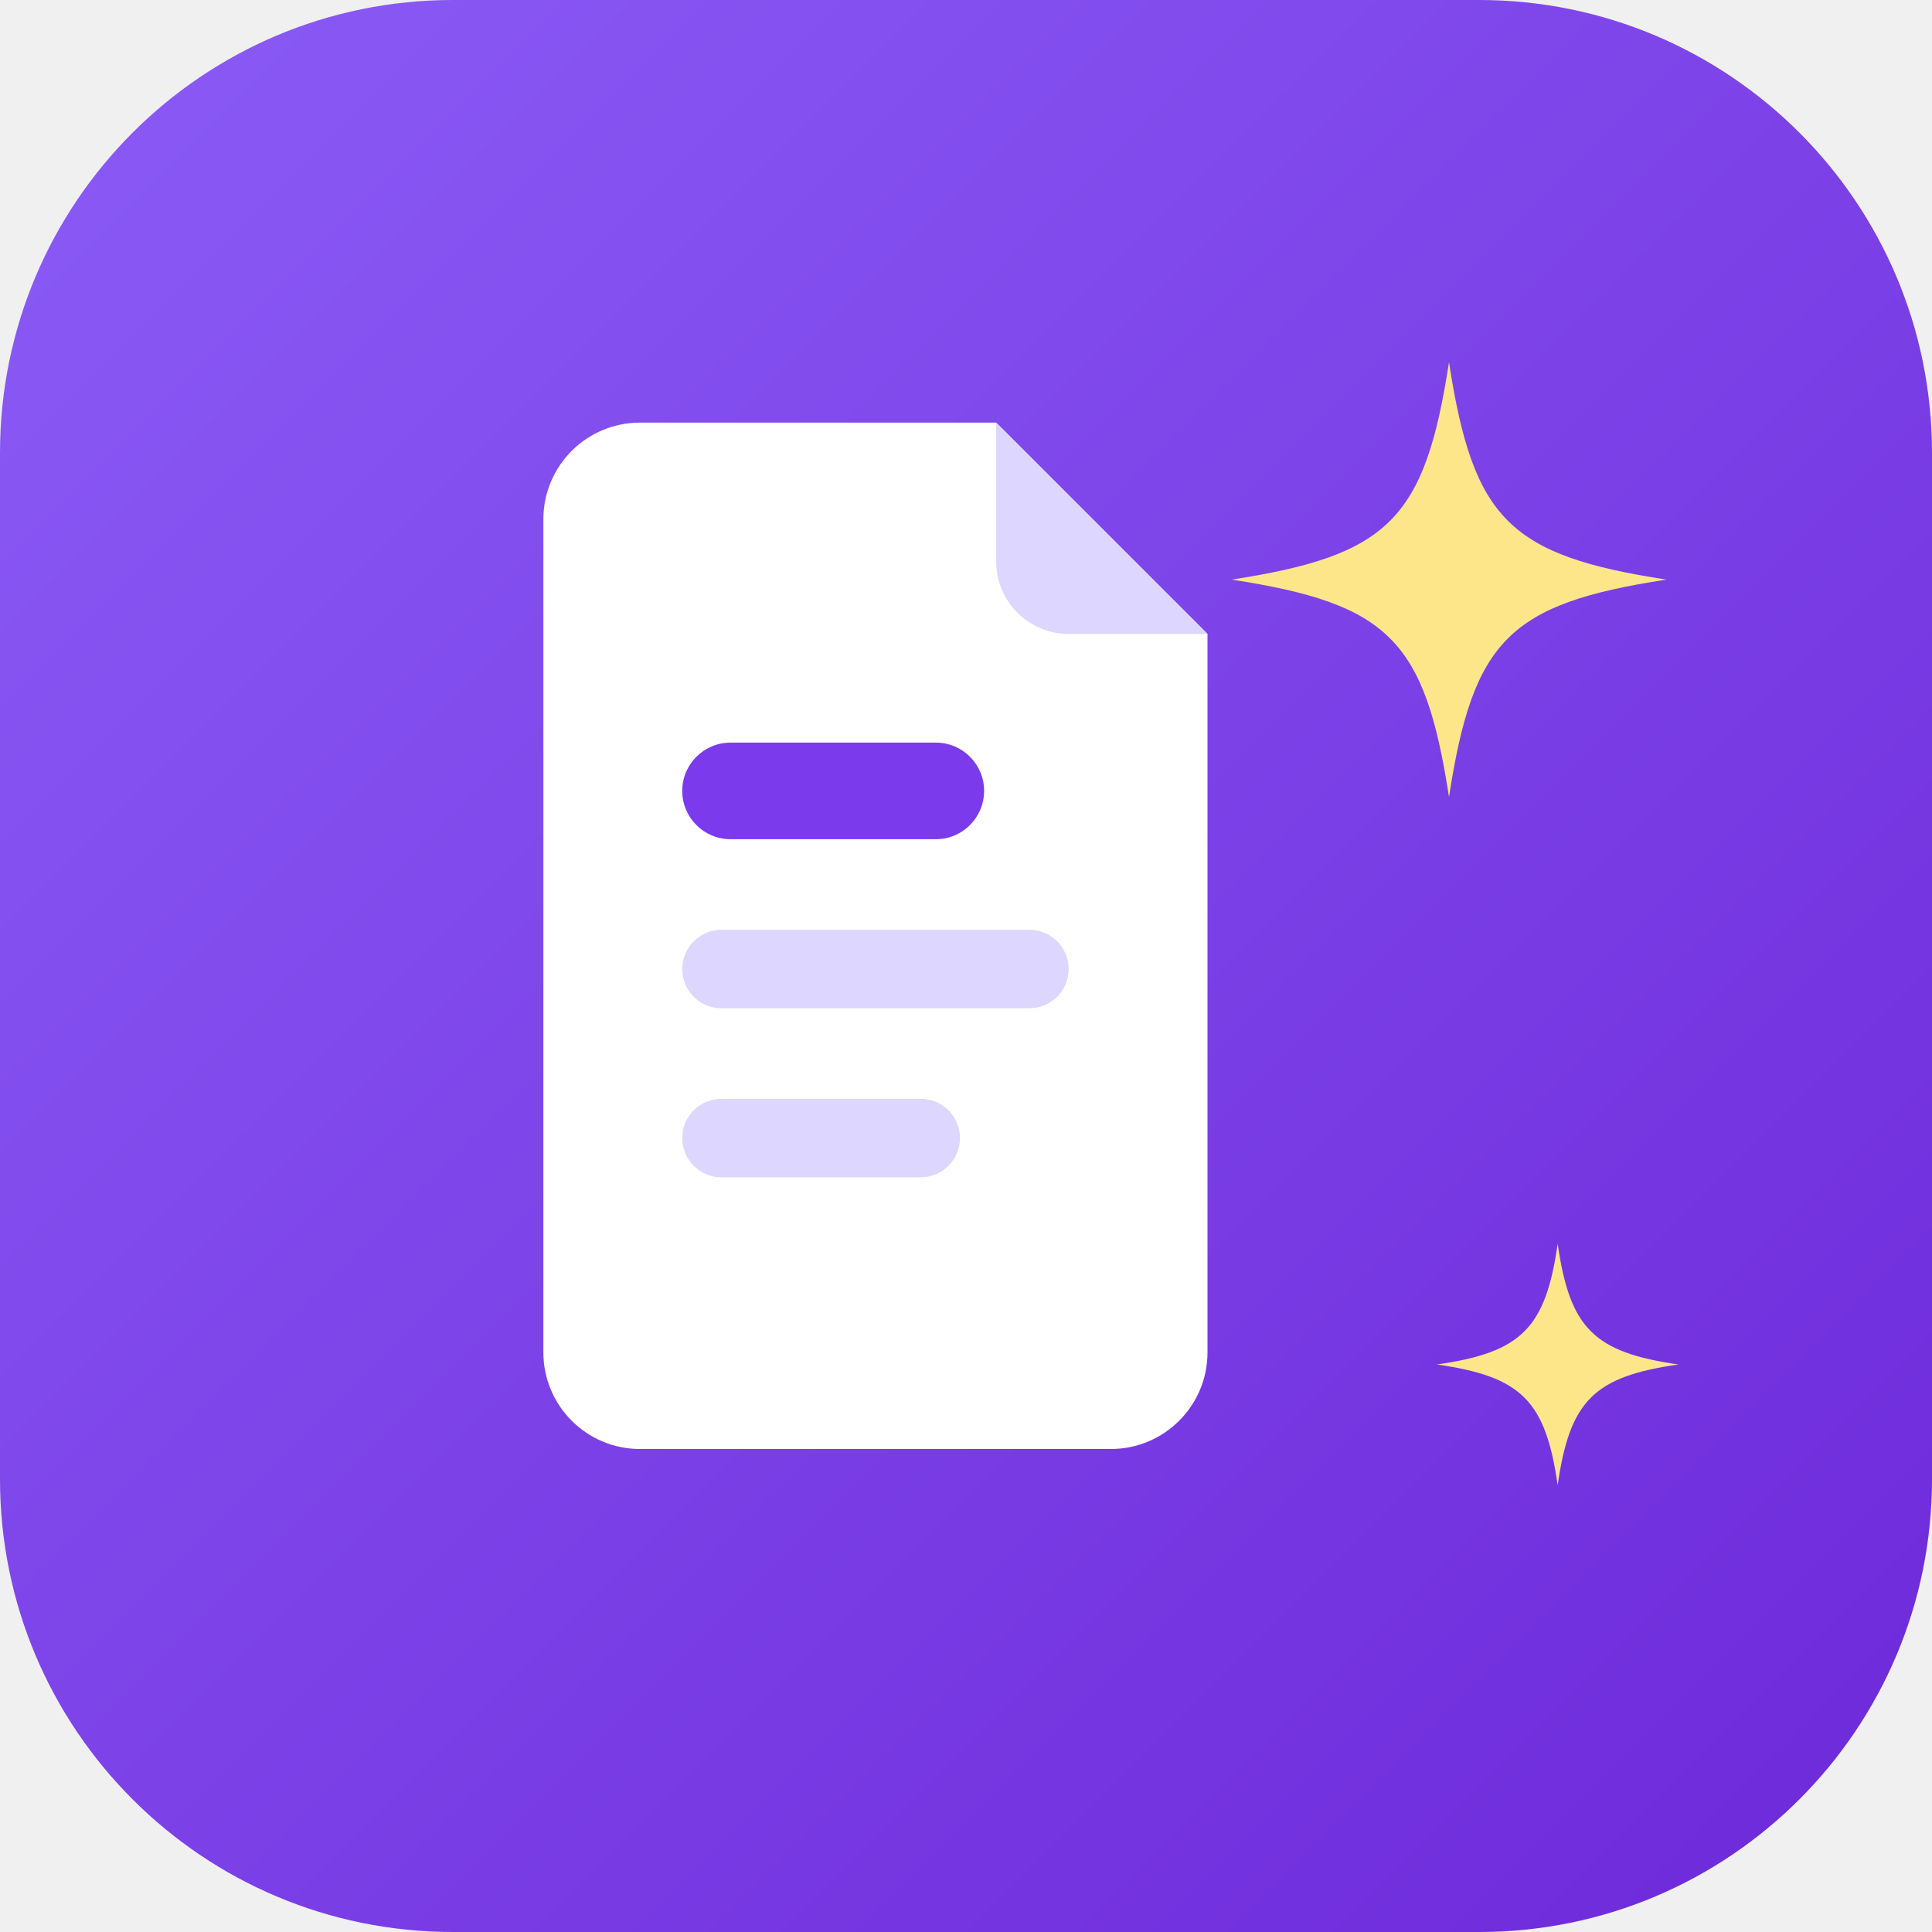
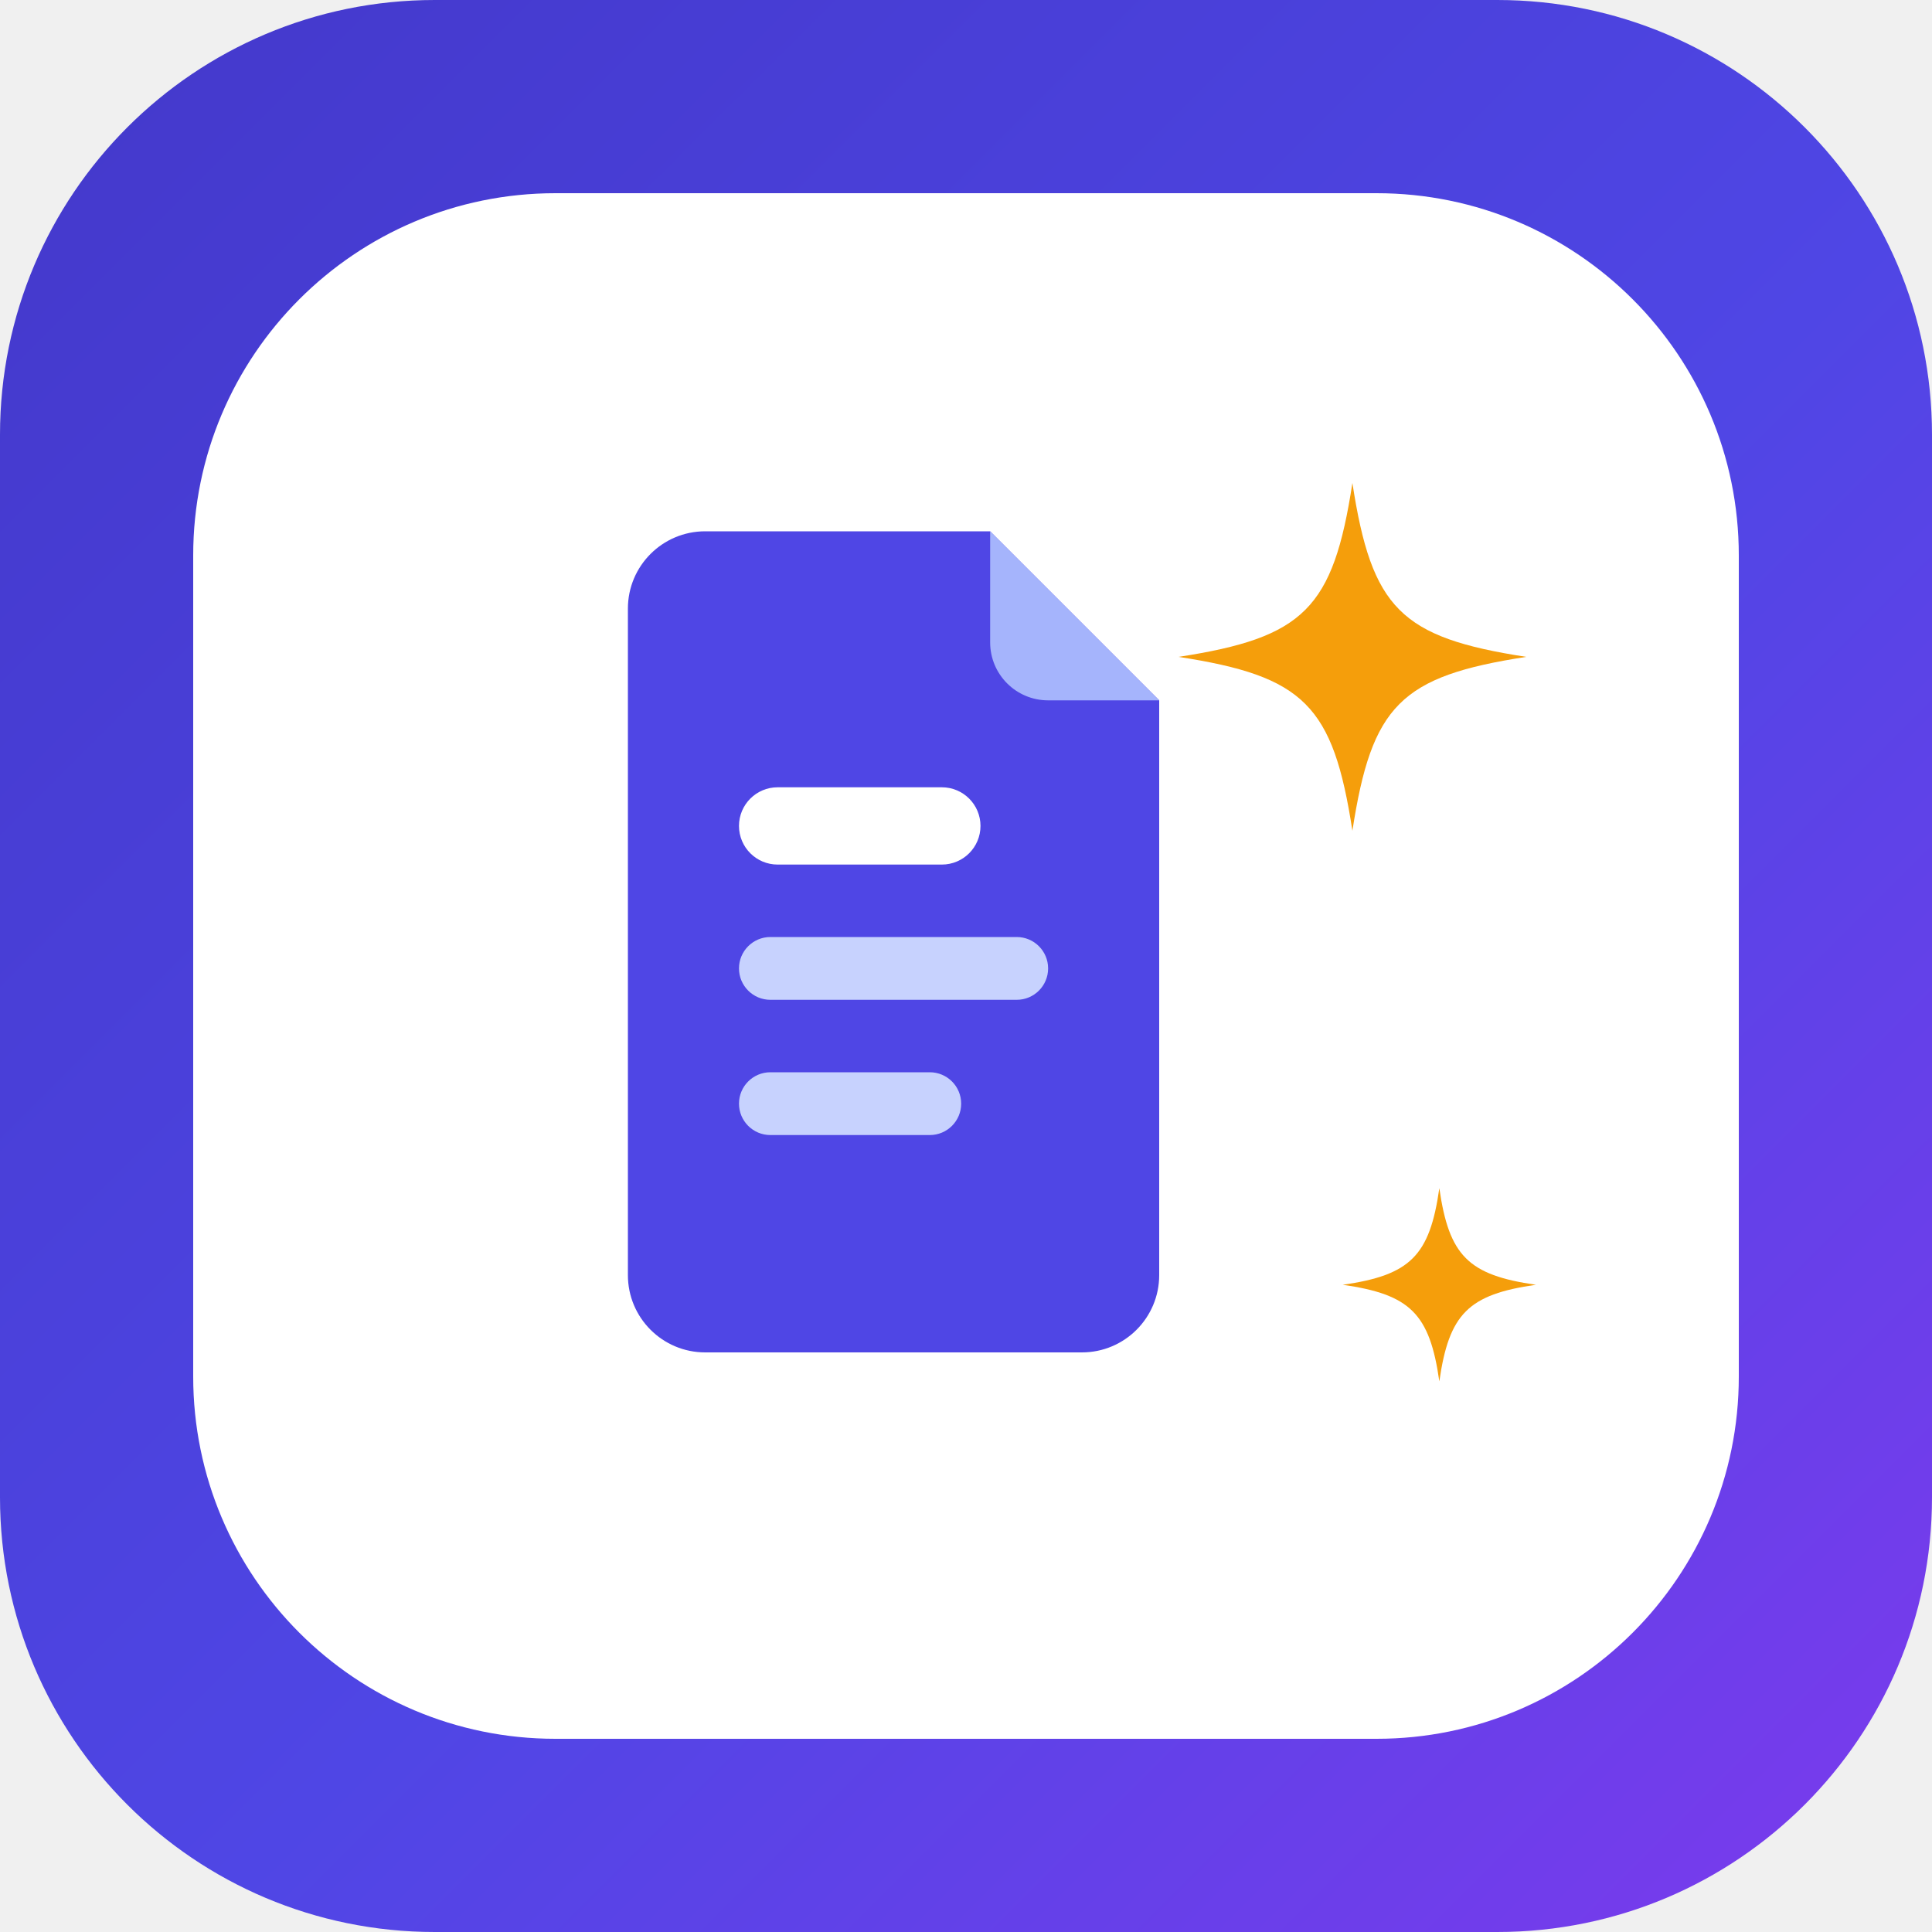
- <svg xmlns="http://www.w3.org/2000/svg" width="512" height="512" viewBox="0 0 32 32">
+ <svg xmlns="http://www.w3.org/2000/svg" width="512" height="512" viewBox="0 0 40 40">
  <defs>
-     <linearGradient id="logo-tile" x1="0" y1="0" x2="32" y2="32" gradientUnits="userSpaceOnUse">
-       <stop offset="0" stop-color="#8b5cf6" />
-       <stop offset="1" stop-color="#6d28d9" />
+     <linearGradient id="bg" x1="0" y1="0" x2="40" y2="40" gradientUnits="userSpaceOnUse">
+       <stop offset="0" stop-color="#4338ca" />
+       <stop offset=".55" stop-color="#4f46e5" />
+       <stop offset="1" stop-color="#7c3aed" />
    </linearGradient>
  </defs>
-   <rect width="32" height="32" rx="7.5" fill="url(#logo-tile)" />
-   <path d="M10.6 7h5.9l3.5 3.5v11.9a1.6 1.6 0 0 1-1.6 1.6h-7.8A1.6 1.6 0 0 1 9 22.4V8.6A1.6 1.6 0 0 1 10.6 7z" fill="#fff" />
-   <path d="M16.5 7v2.3a1.2 1.2 0 0 0 1.2 1.2H20z" fill="#ddd6fe" />
-   <rect x="11.3" y="12.3" width="5" height="1.6" rx=".8" fill="#7c3aed" />
-   <rect x="11.3" y="15.4" width="6.4" height="1.3" rx=".65" fill="#ddd6fe" />
-   <rect x="11.3" y="18.2" width="4.6" height="1.3" rx=".65" fill="#ddd6fe" />
-   <path d="M24 6c.4 2.6 1 3.2 3.6 3.6-2.6.4-3.2 1-3.6 3.6-.4-2.6-1-3.2-3.6-3.6C23 9.2 23.6 8.6 24 6z" fill="#fde68a" />
-   <path d="M25.8 20.6c.2 1.4.6 1.8 2 2-1.4.2-1.8.6-2 2-.2-1.4-.6-1.8-2-2 1.4-.2 1.8-.6 2-2z" fill="#fde68a" />
+   <rect width="40" height="40" rx="9" fill="url(#bg)" />
+   <g transform="translate(4 4)">
+     <rect width="32" height="32" rx="7.5" fill="#ffffff" />
+     <path d="M10.6 7h5.9l3.5 3.5v11.9a1.6 1.6 0 0 1-1.6 1.6h-7.8A1.6 1.6 0 0 1 9 22.4V8.6A1.6 1.6 0 0 1 10.6 7z" fill="#4f46e5" />
+     <path d="M16.5 7v2.3a1.2 1.2 0 0 0 1.2 1.2H20z" fill="#a5b4fc" />
+     <rect x="11.3" y="12.3" width="5" height="1.6" rx=".8" fill="#ffffff" />
+     <rect x="11.3" y="15.4" width="6.4" height="1.3" rx=".65" fill="#c7d2fe" />
+     <rect x="11.3" y="18.2" width="4.6" height="1.3" rx=".65" fill="#c7d2fe" />
+     <path d="M24 6c.4 2.6 1 3.2 3.6 3.6-2.6.4-3.2 1-3.6 3.6-.4-2.6-1-3.2-3.6-3.6C23 9.2 23.6 8.6 24 6z" fill="#f59e0b" />
+     <path d="M25.8 20.6c.2 1.4.6 1.8 2 2-1.4.2-1.8.6-2 2-.2-1.4-.6-1.8-2-2 1.4-.2 1.8-.6 2-2z" fill="#f59e0b" />
+   </g>
</svg>
